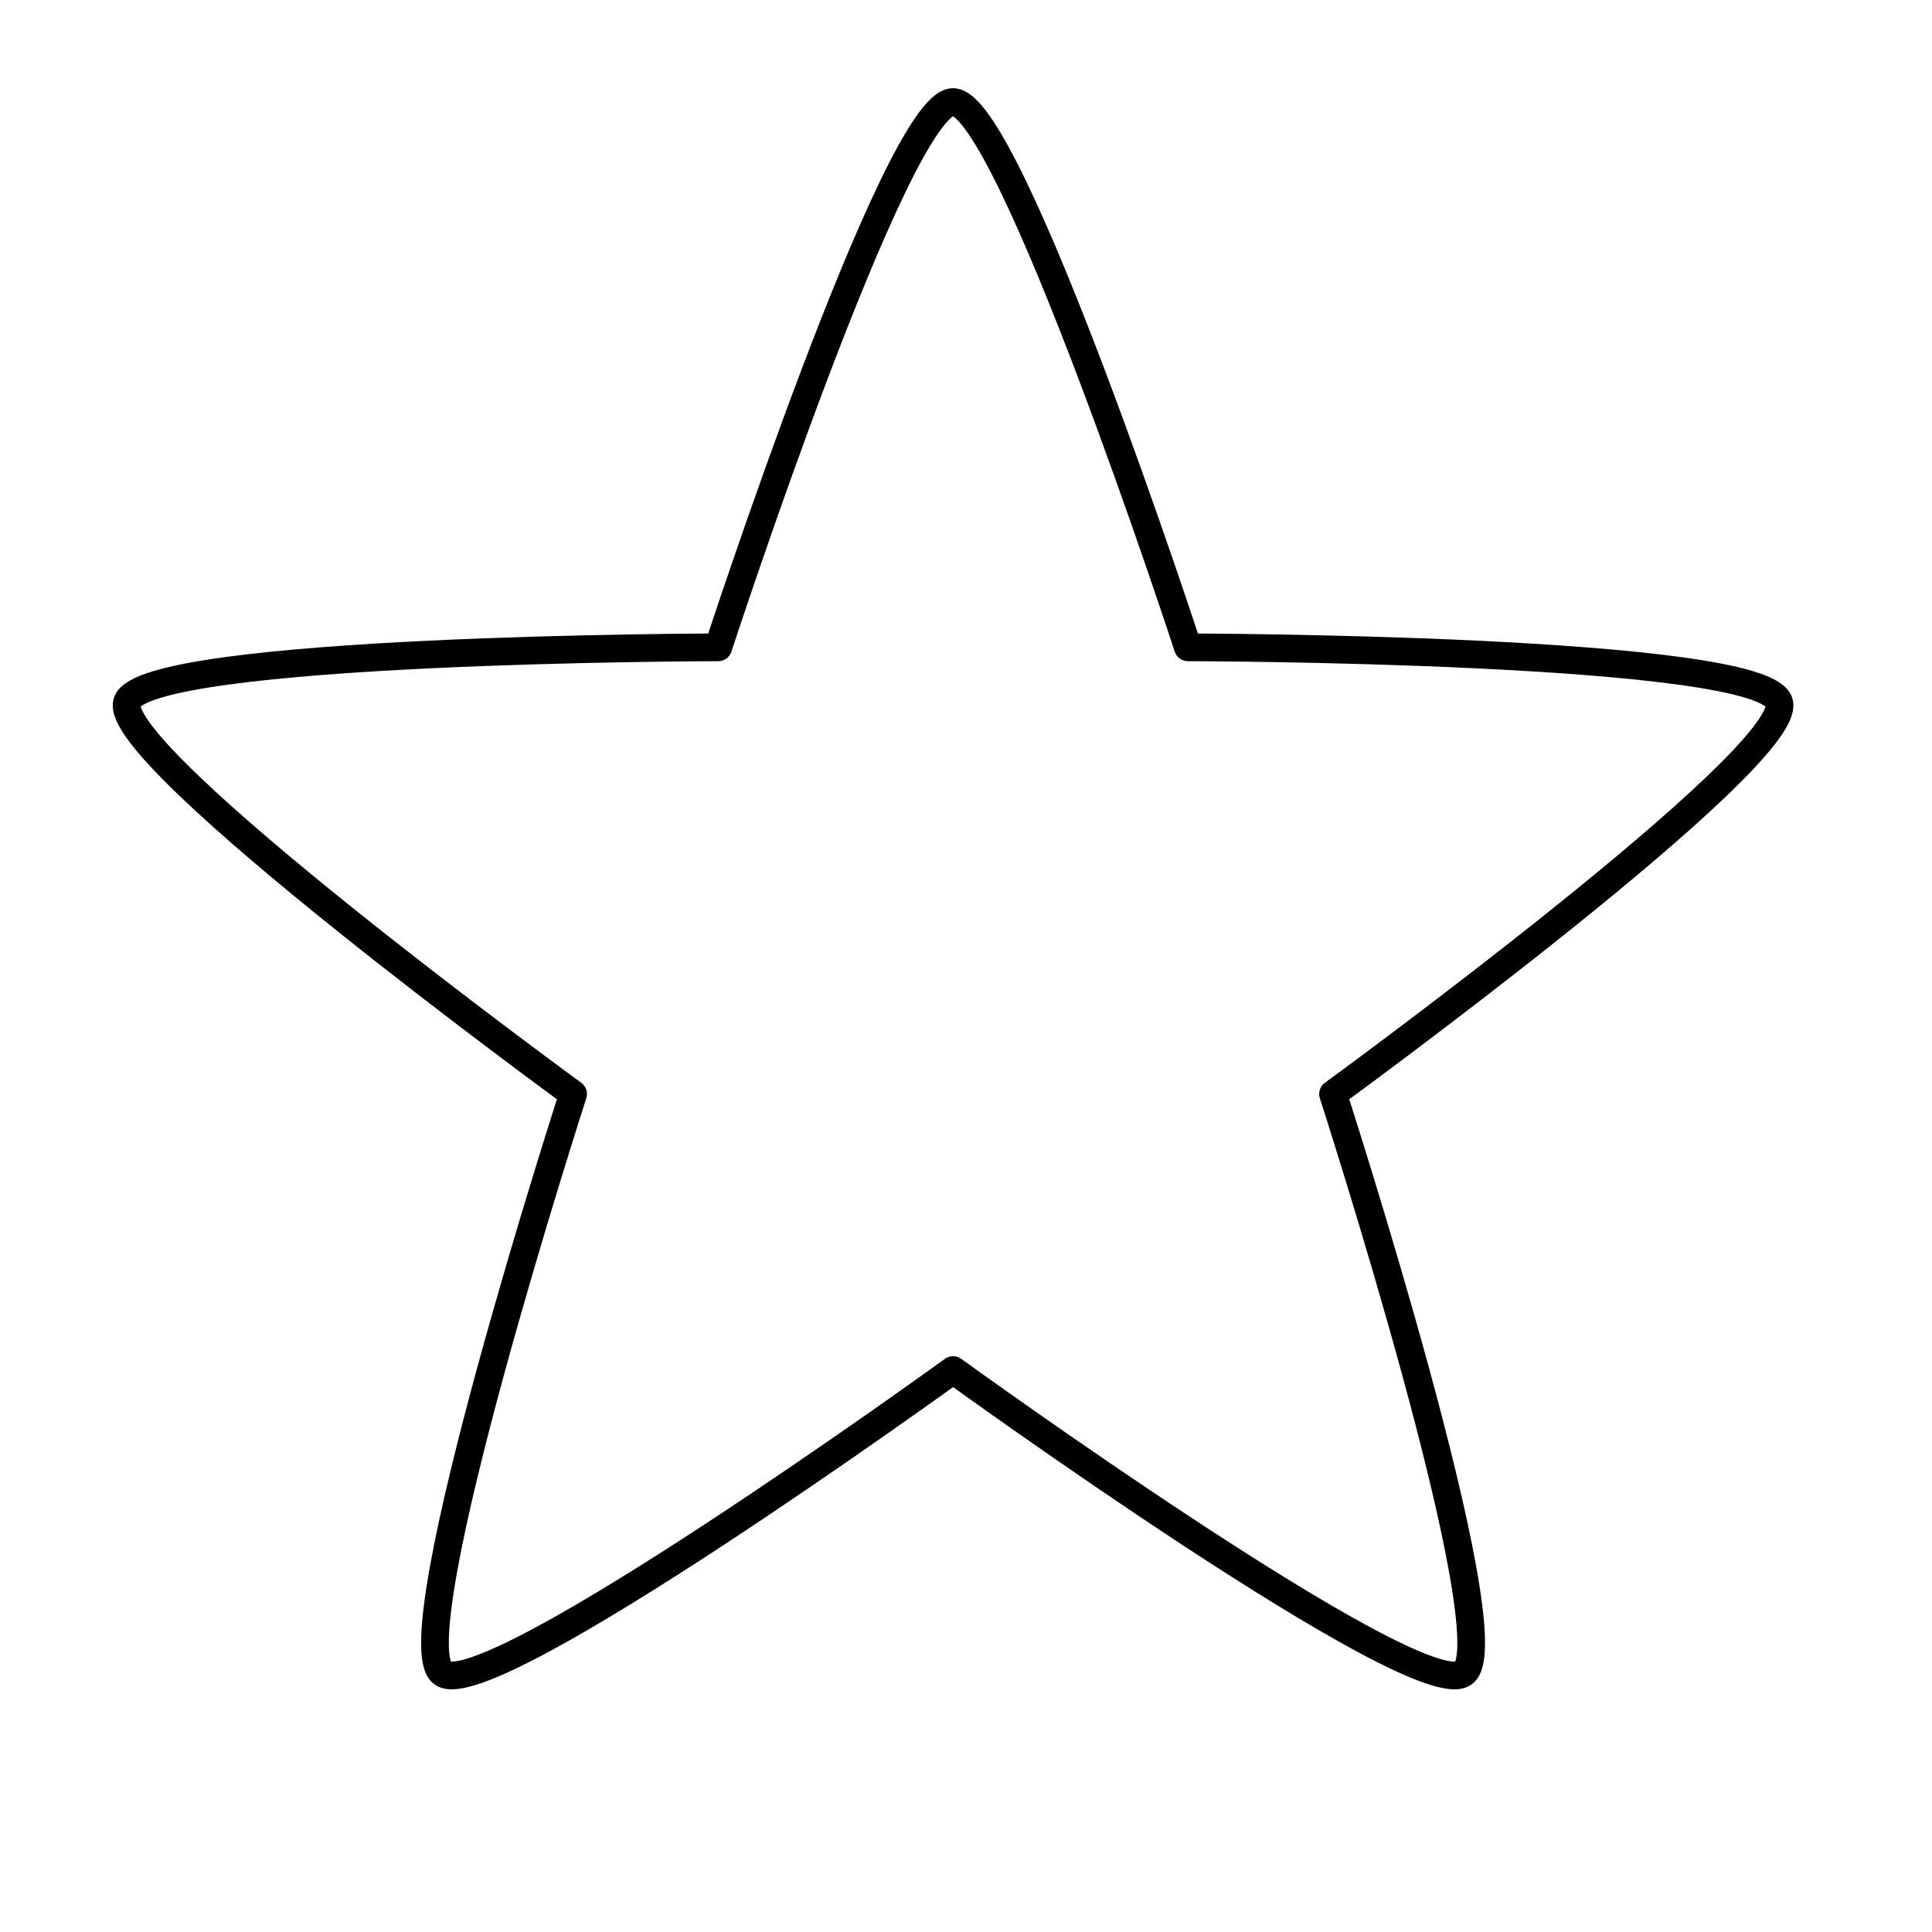
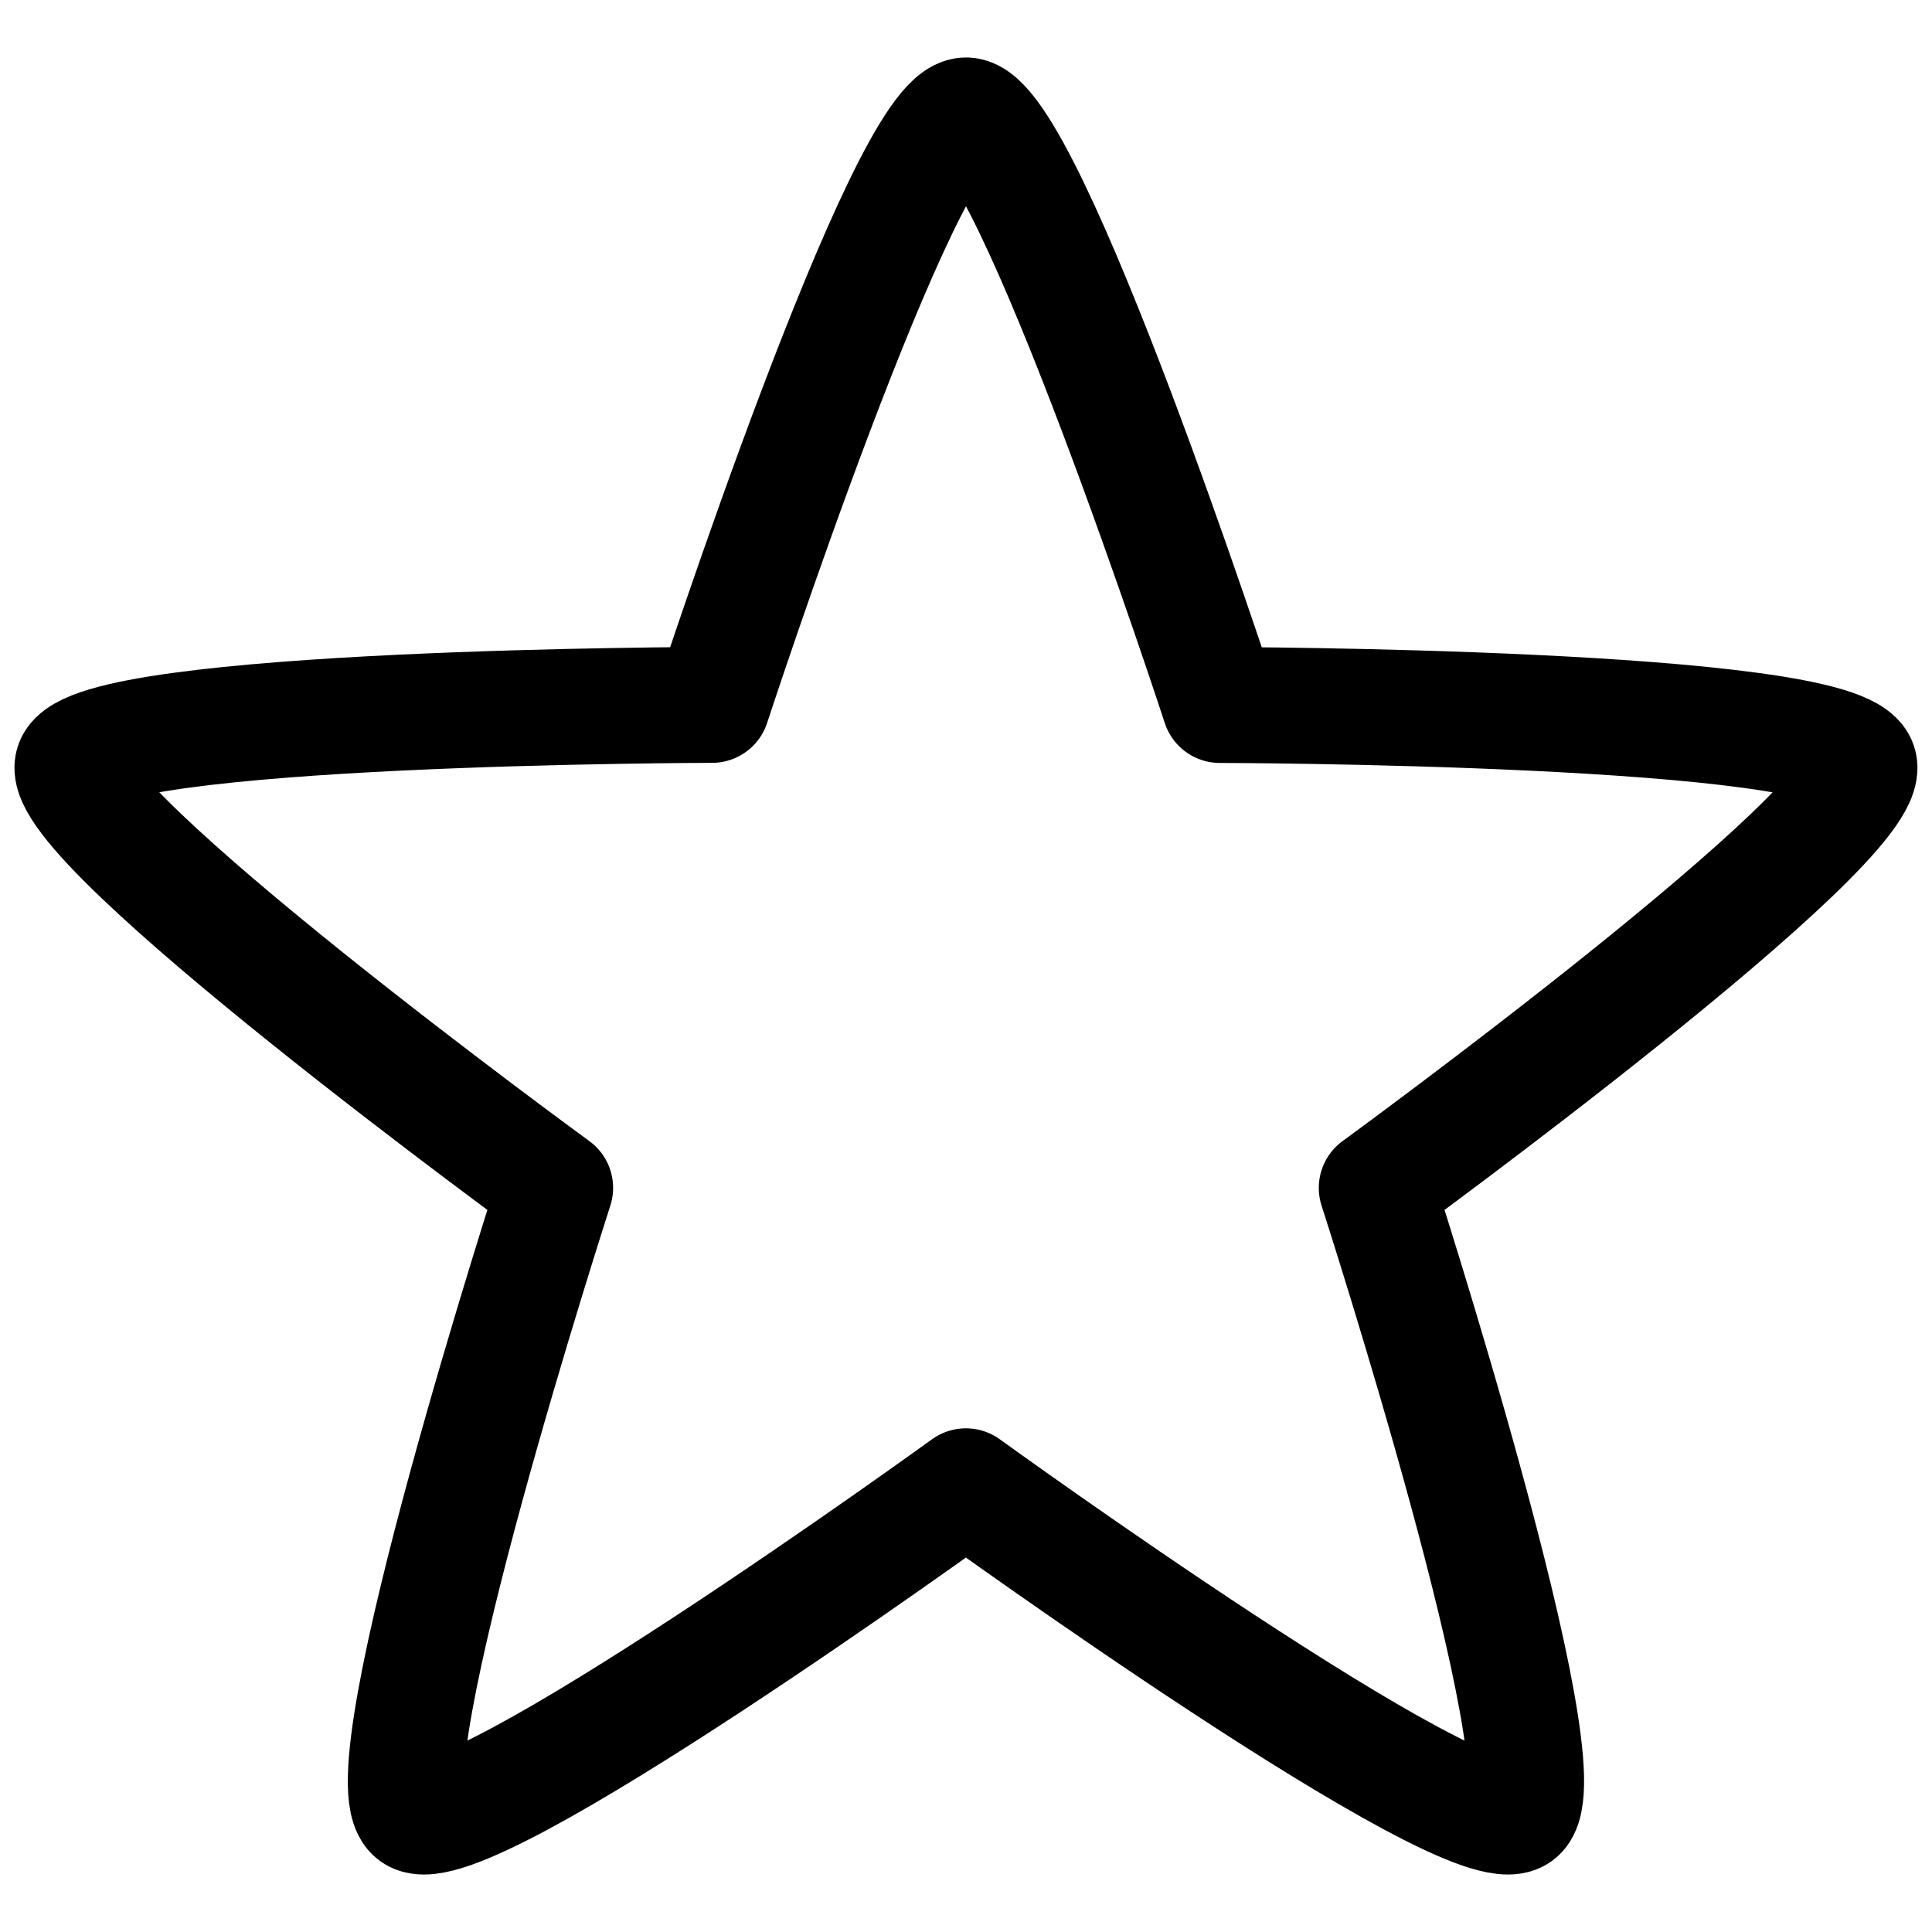
- <svg xmlns="http://www.w3.org/2000/svg" viewBox="0 0 2000 2000" xml:space="preserve" style="fill-rule:evenodd;clip-rule:evenodd;stroke-linecap:round;stroke-linejoin:round;stroke-miterlimit:1.5">
-   <path d="M1019.48 105.634c58.72 0 243.09 564.477 243.09 564.477s593.83.912 611.97 56.759c18.15 55.847-461.73 405.62-461.73 405.62s182.63 565.05 135.13 599.56c-47.51 34.52-528.46-313.79-528.46-313.79s-480.945 348.31-528.451 313.79c-47.507-34.51 135.128-599.56 135.128-599.56S146.28 782.717 164.426 726.87c18.145-55.847 611.968-56.759 611.968-56.759s184.369-564.477 243.086-564.477Z" style="fill:none;stroke:#000;stroke-width:28.67px" transform="translate(-32.864)" />
+ <svg xmlns="http://www.w3.org/2000/svg" viewBox="0 0 2000 2000" style="enable-background:new 0 0 2000 2000" xml:space="preserve">
+   <path d="M1000 119.5c63.5 0 262.8 610.3 262.8 610.3s642 1 661.6 61.4c19.6 60.4-499.2 438.5-499.2 438.5s197.5 610.9 146.1 648.2c-51.4 37.3-571.4-339.3-571.4-339.3s-520 376.6-571.3 339.3c-51.4-37.3 146.1-648.2 146.1-648.2S55.9 851.5 75.5 791.1c19.6-60.4 661.6-61.4 661.6-61.4S936.5 119.5 1000 119.5h0z" style="fill:none;stroke:#000;stroke-width:120;stroke-linecap:round;stroke-linejoin:round;stroke-miterlimit:1.5" />
</svg>
